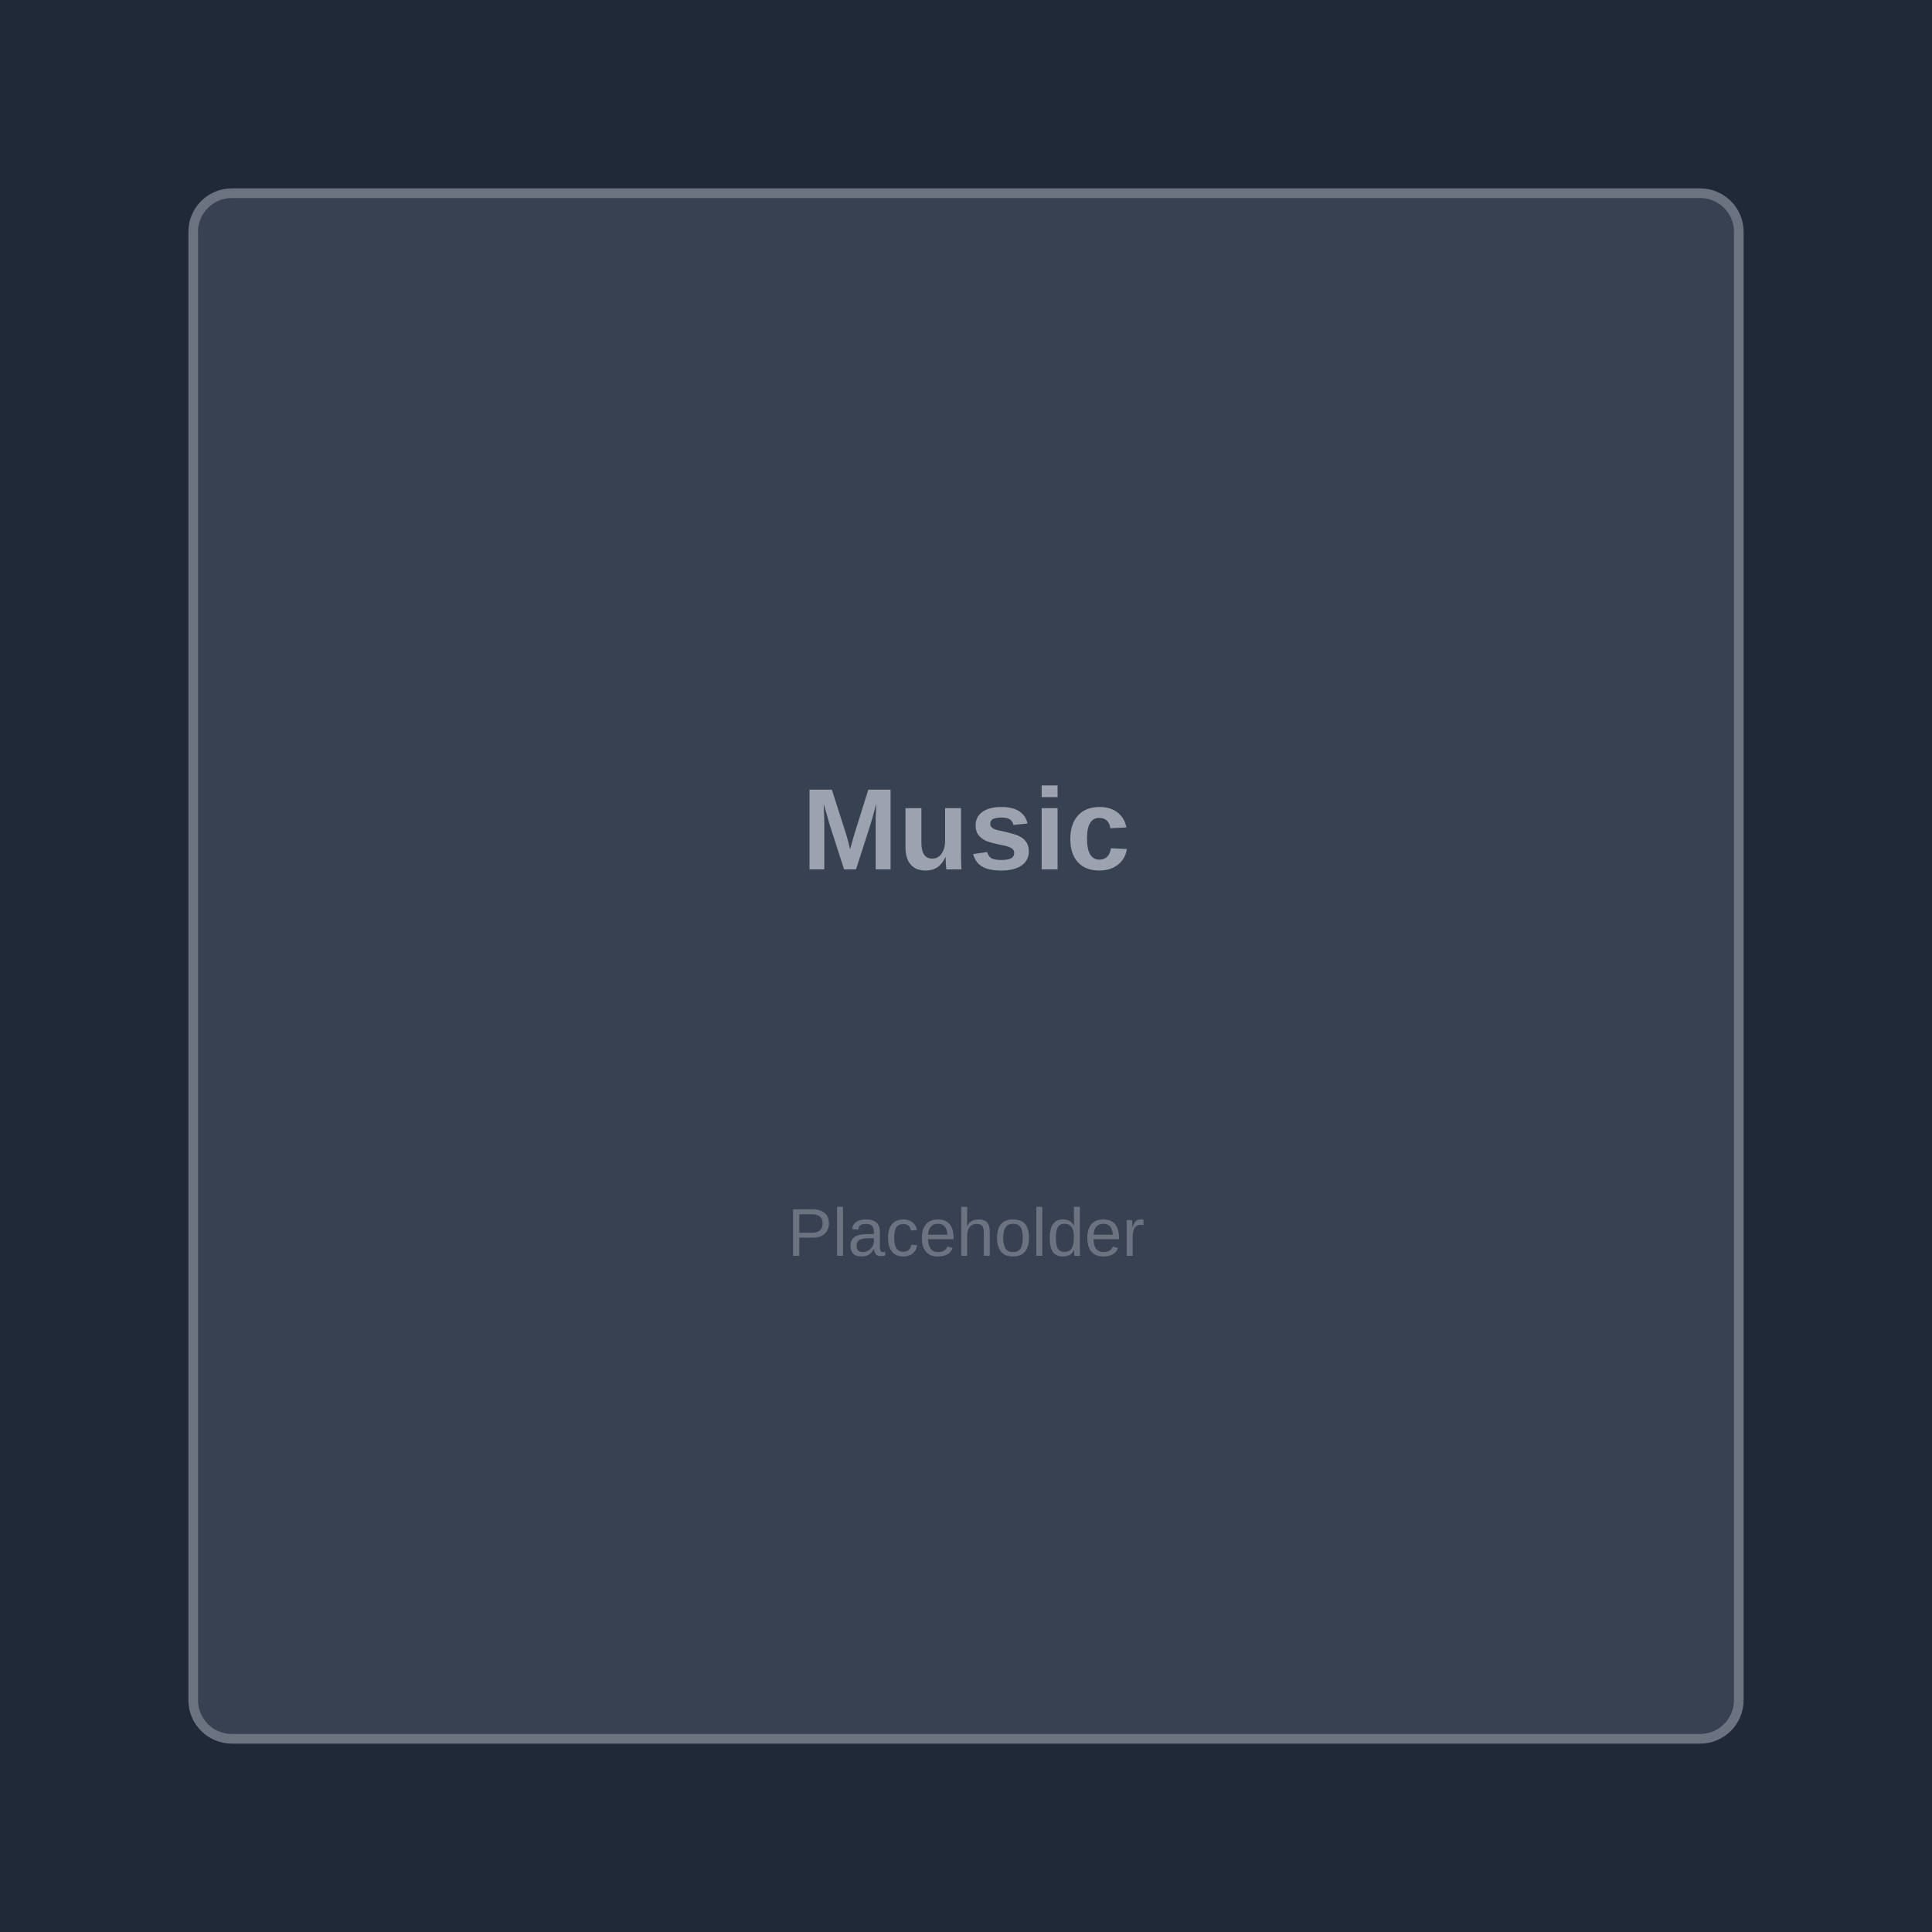
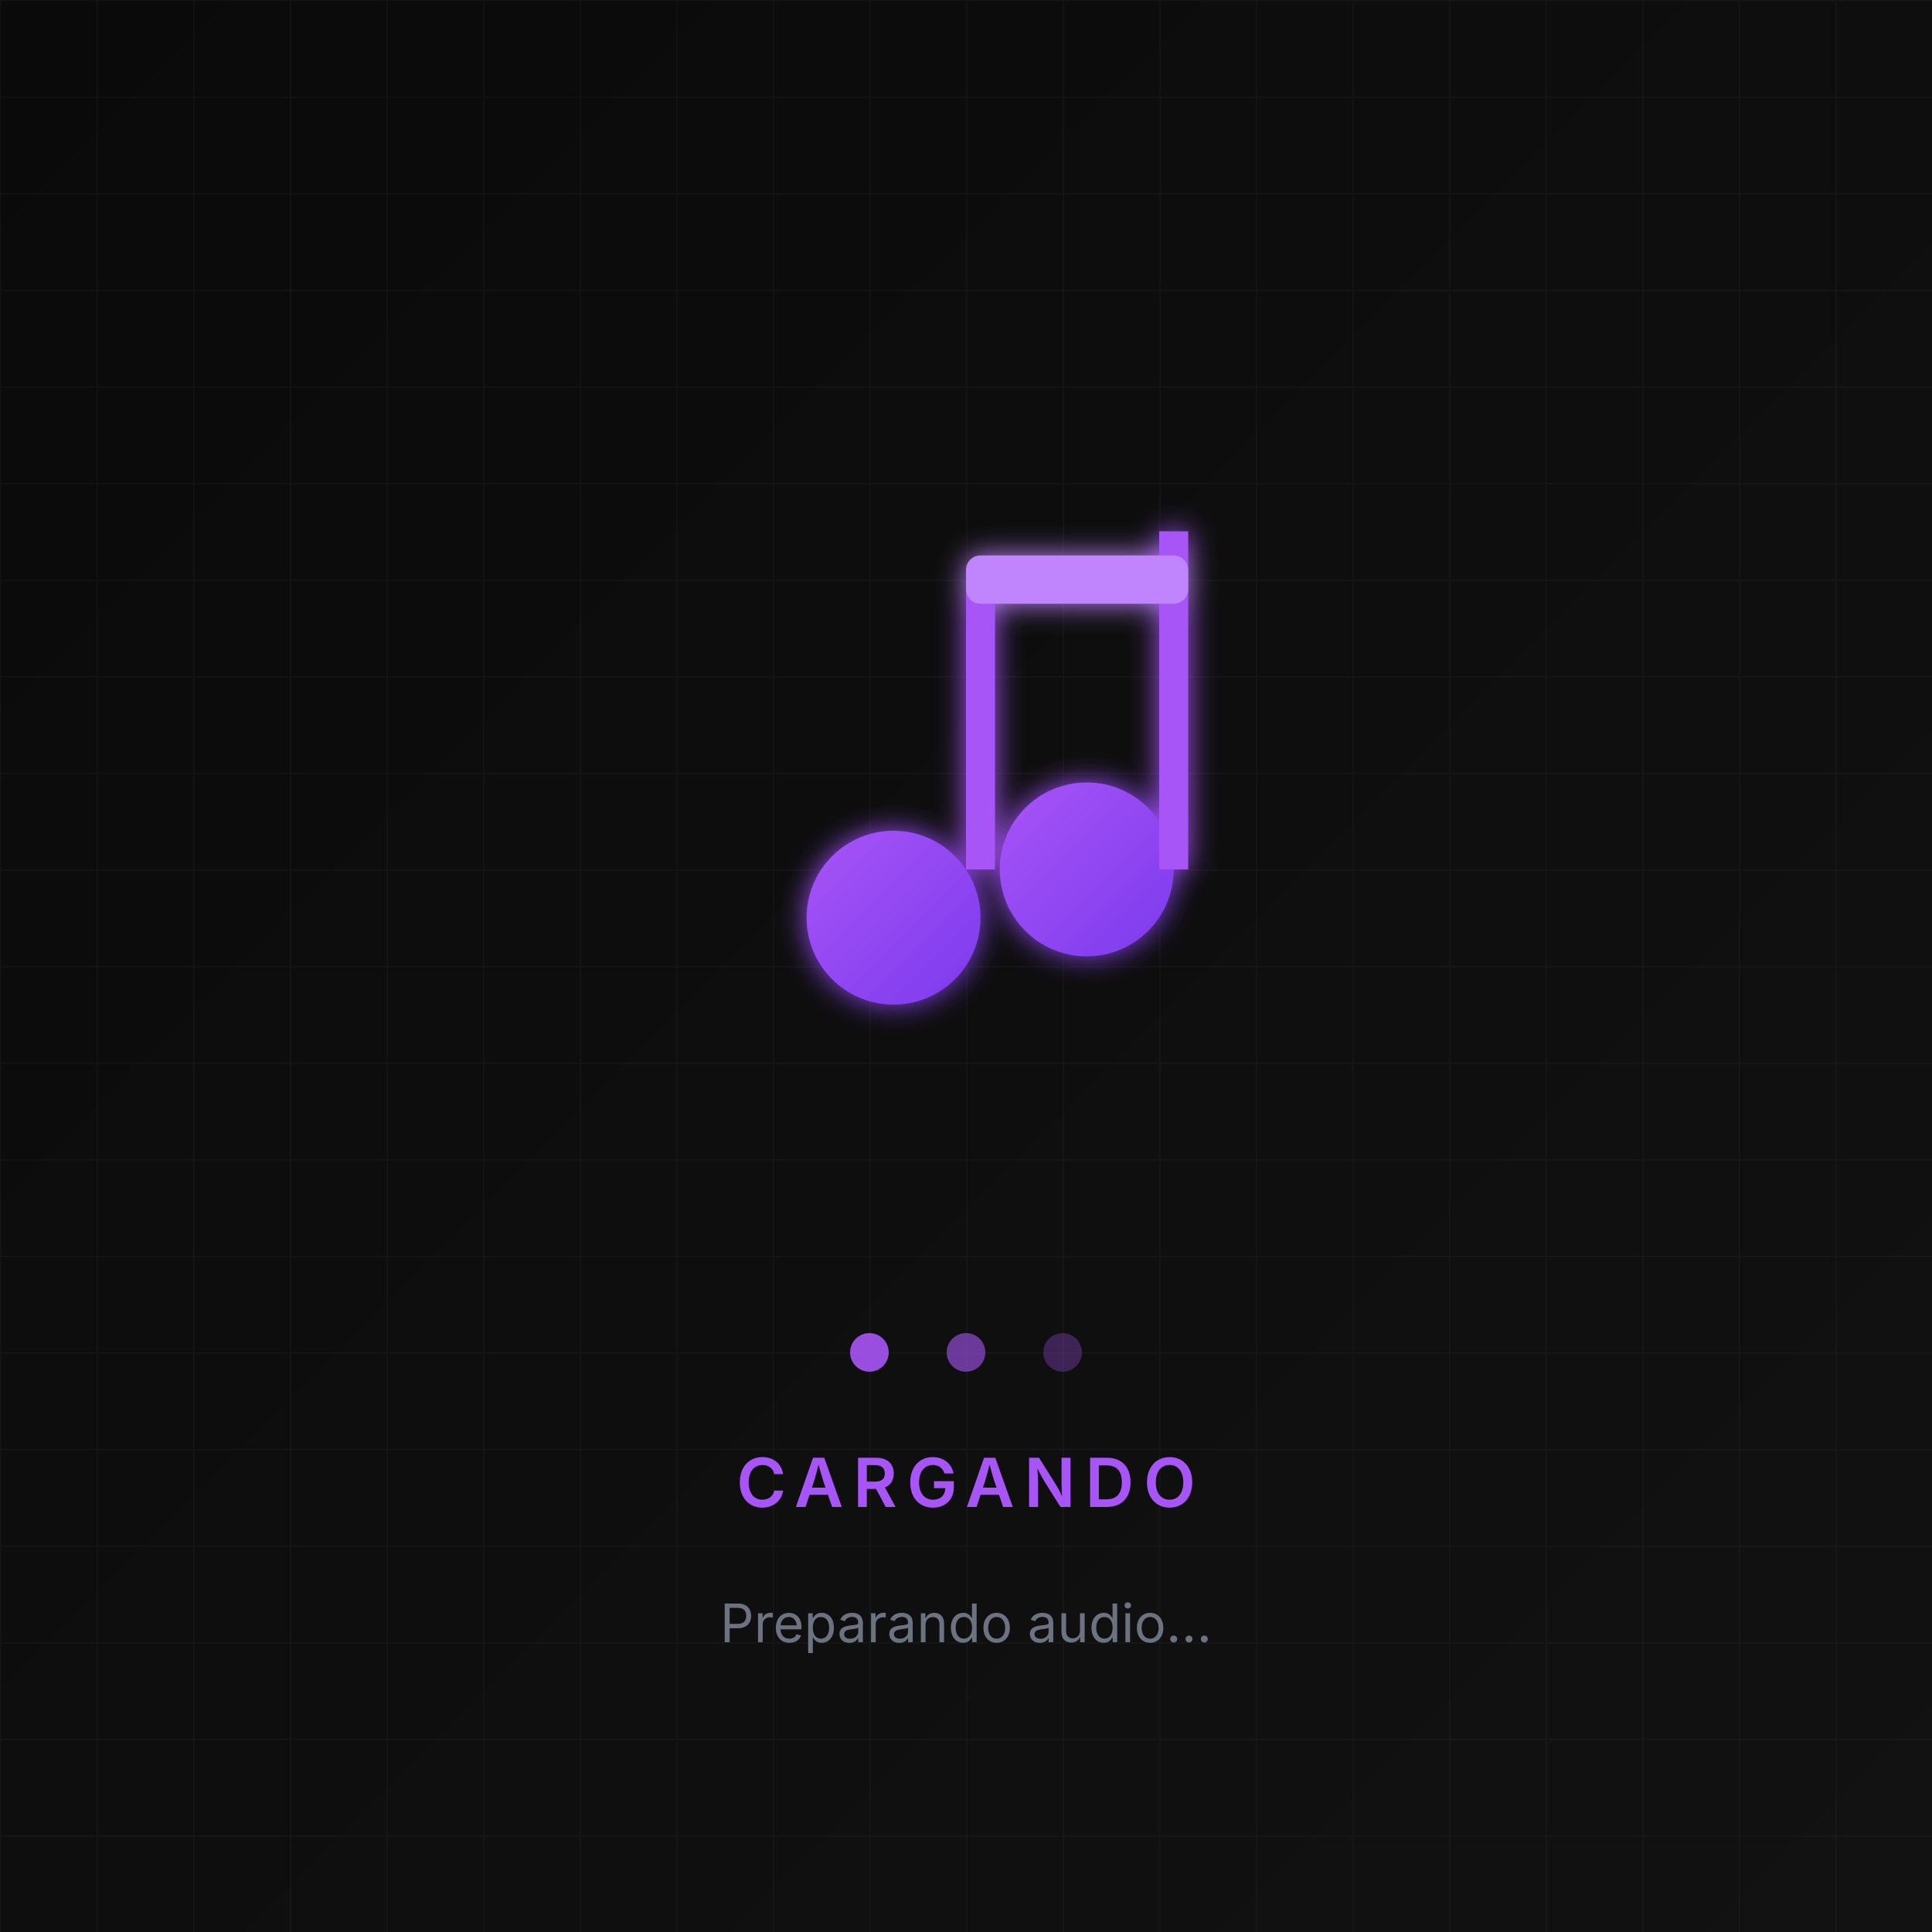
<svg xmlns="http://www.w3.org/2000/svg" width="400" height="400">
-   <rect width="100%" height="100%" fill="#1f2937" />
-   <rect x="10%" y="10%" width="80%" height="80%" fill="#374151" stroke="#6b7280" stroke-width="2" rx="8" />
-   <text x="50%" y="45%" text-anchor="middle" fill="#9ca3af" font-family="Arial, sans-serif" font-size="24" font-weight="bold">Music</text>
-   <text x="50%" y="65%" text-anchor="middle" fill="#6b7280" font-family="Arial, sans-serif" font-size="14">Placeholder</text>
+   <defs>
+     <linearGradient id="bgGrad" x1="0%" y1="0%" x2="100%" y2="100%">
+       <stop offset="0%" style="stop-color:#0a0a0a" />
+       <stop offset="100%" style="stop-color:#121212" />
+     </linearGradient>
+     <linearGradient id="purpleGrad" x1="0%" y1="0%" x2="100%" y2="100%">
+       <stop offset="0%" style="stop-color:#a855f7" />
+       <stop offset="100%" style="stop-color:#7c3aed" />
+     </linearGradient>
+     <filter id="glow" x="-50%" y="-50%" width="200%" height="200%">
+       <feGaussianBlur stdDeviation="3" result="coloredBlur" />
+       <feMerge>
+         <feMergeNode in="coloredBlur" />
+         <feMergeNode in="SourceGraphic" />
+       </feMerge>
+     </filter>
+   </defs>
+   <rect width="100%" height="100%" fill="url(#bgGrad)" />
+   <pattern id="grid" width="20" height="20" patternUnits="userSpaceOnUse">
+     <path d="M 20 0 L 0 0 0 20" fill="none" stroke="#ffffff08" stroke-width="0.5" />
+   </pattern>
+   <rect width="100%" height="100%" fill="url(#grid)" />
+   <g transform="translate(200, 165)" filter="url(#glow)">
+     <circle cx="-15" cy="25" r="18" fill="url(#purpleGrad)" />
+     <circle cx="25" cy="15" r="18" fill="url(#purpleGrad)" />
+     <rect x="0" y="-45" width="6" height="60" fill="#a855f7" />
+     <rect x="40" y="-55" width="6" height="70" fill="#a855f7" />
+     <rect x="0" y="-50" width="46" height="10" fill="#c084fc" rx="3" />
+   </g>
+   <g transform="translate(200, 280)">
+     <circle cx="-20" cy="0" r="4" fill="#a855f7" opacity="0.9" />
+     <circle cx="0" cy="0" r="4" fill="#a855f7" opacity="0.6" />
+     <circle cx="20" cy="0" r="4" fill="#a855f7" opacity="0.3" />
+   </g>
+   <text x="50%" y="78%" text-anchor="middle" fill="#a855f7" font-family="system-ui, -apple-system, sans-serif" font-size="14" font-weight="600" letter-spacing="2">CARGANDO</text>
+   <text x="50%" y="85%" text-anchor="middle" fill="#6b7280" font-family="system-ui, -apple-system, sans-serif" font-size="11">Preparando audio...</text>
</svg>
